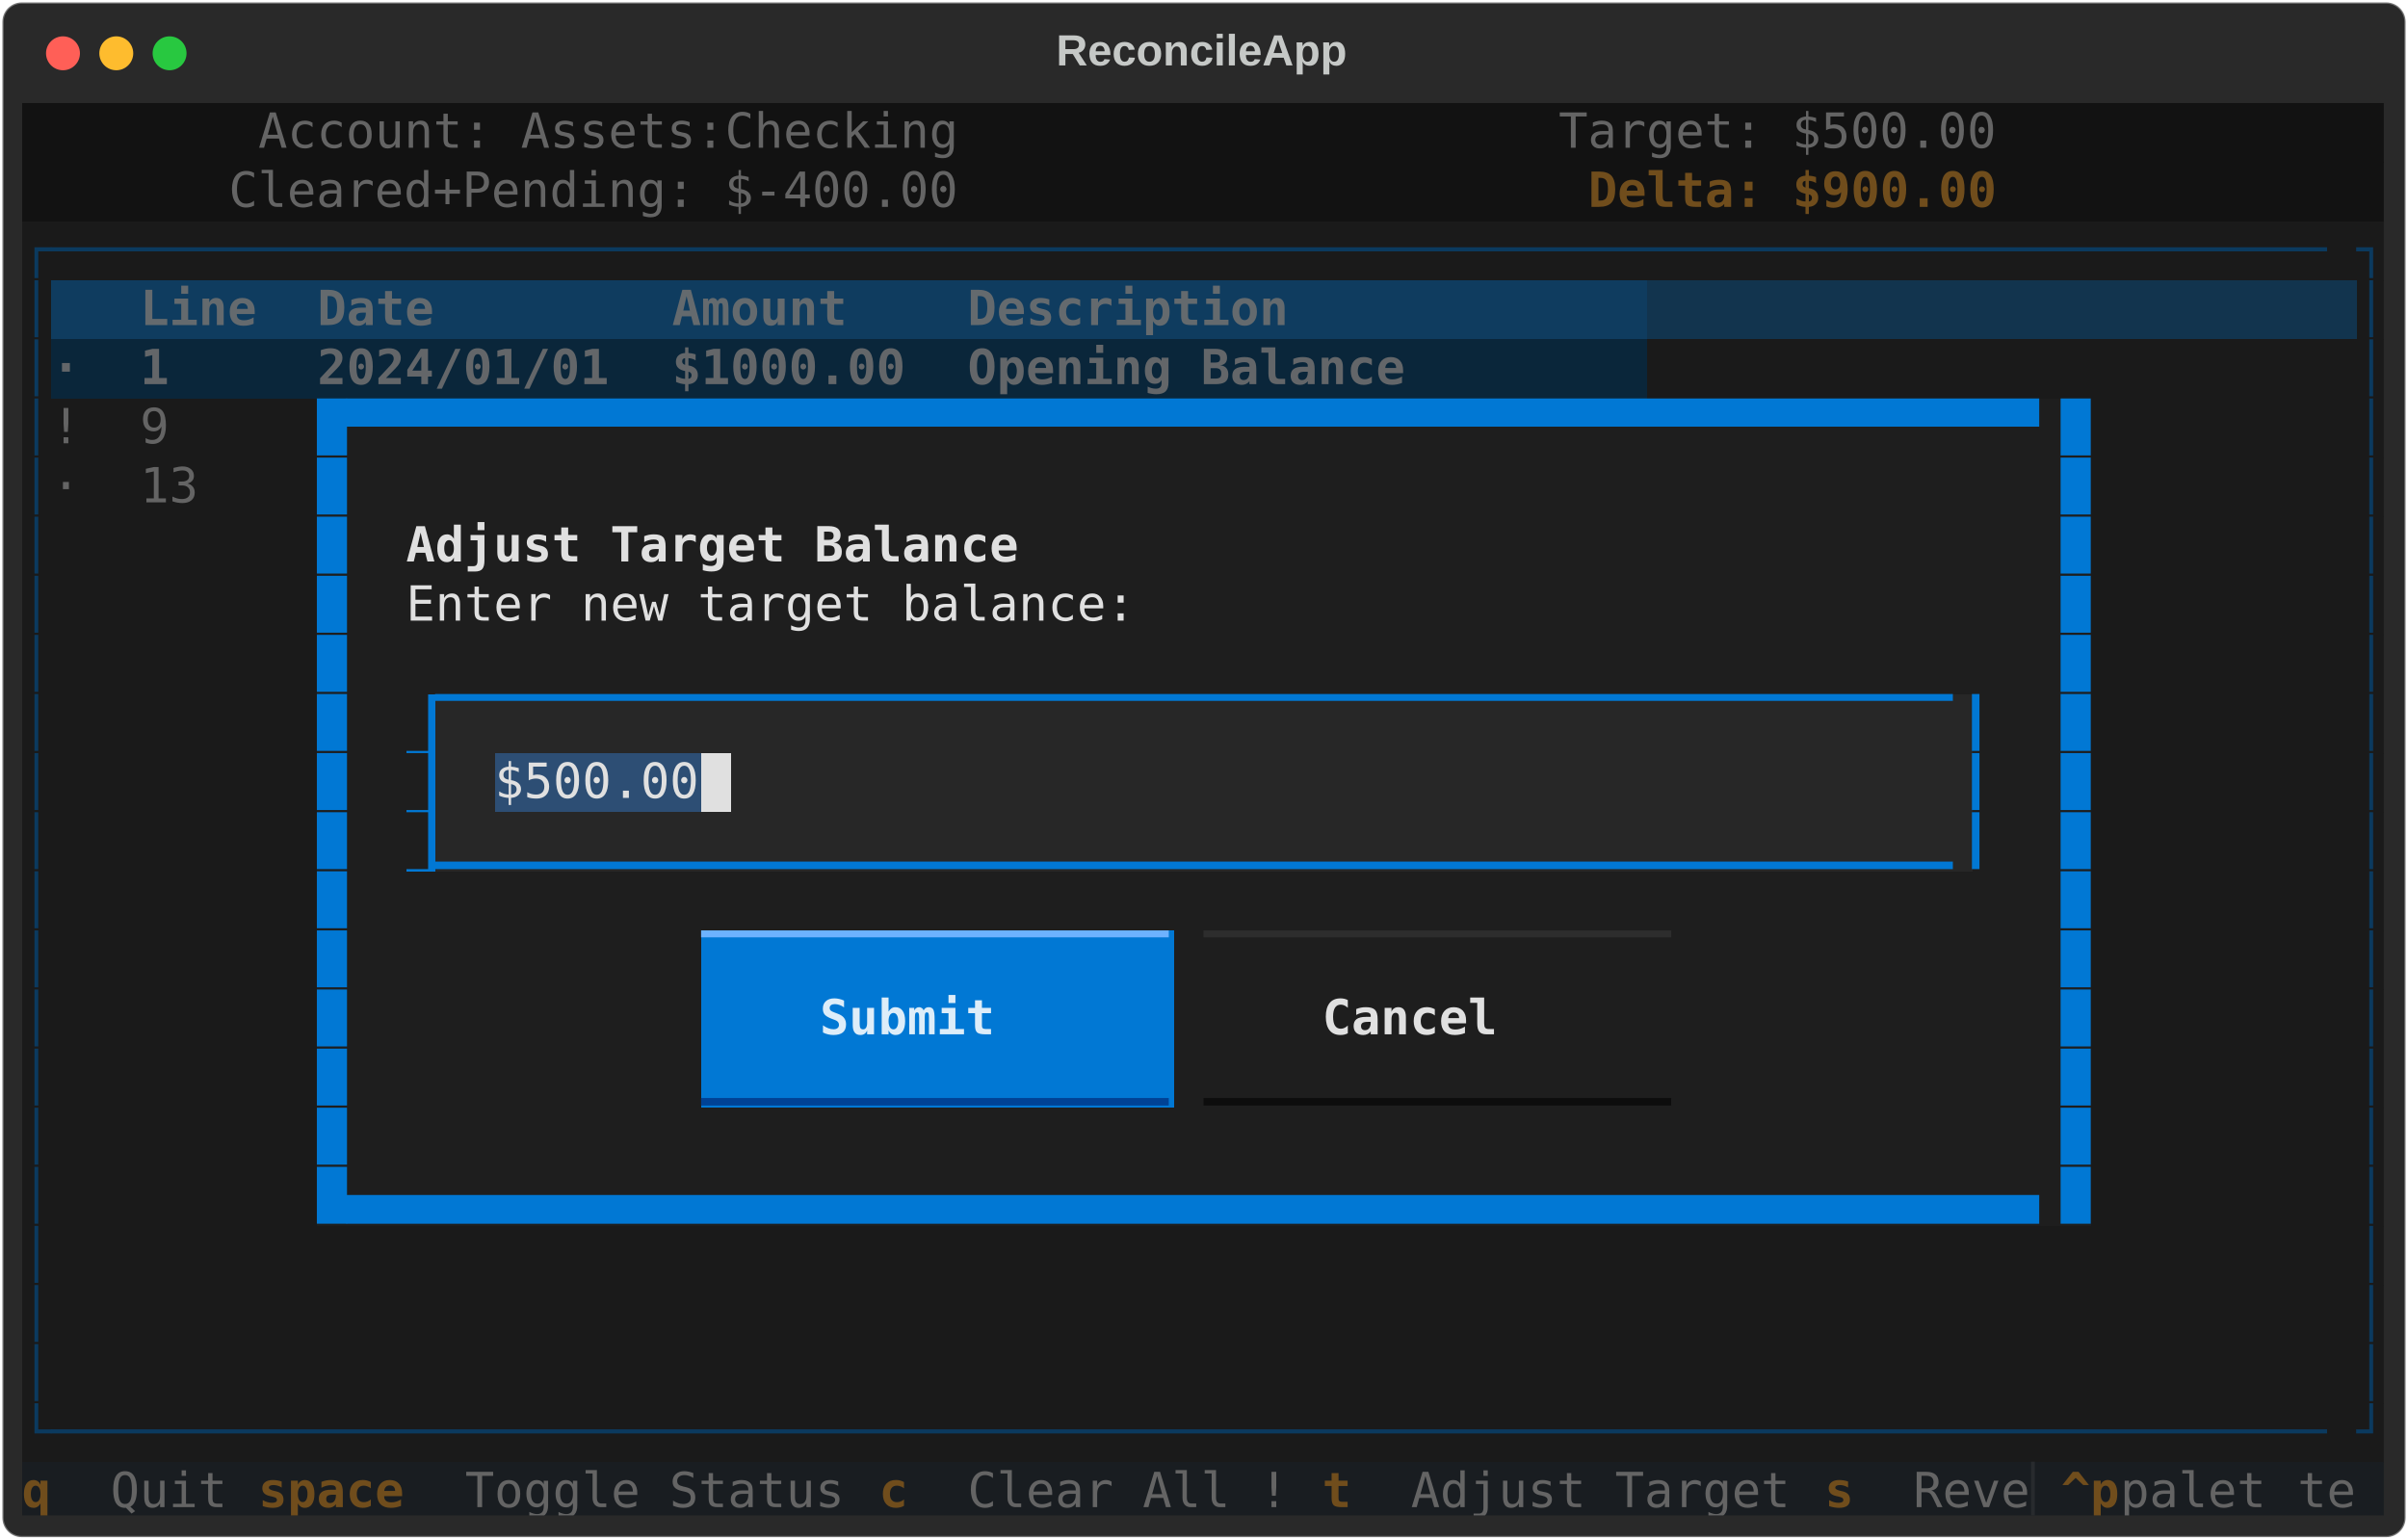
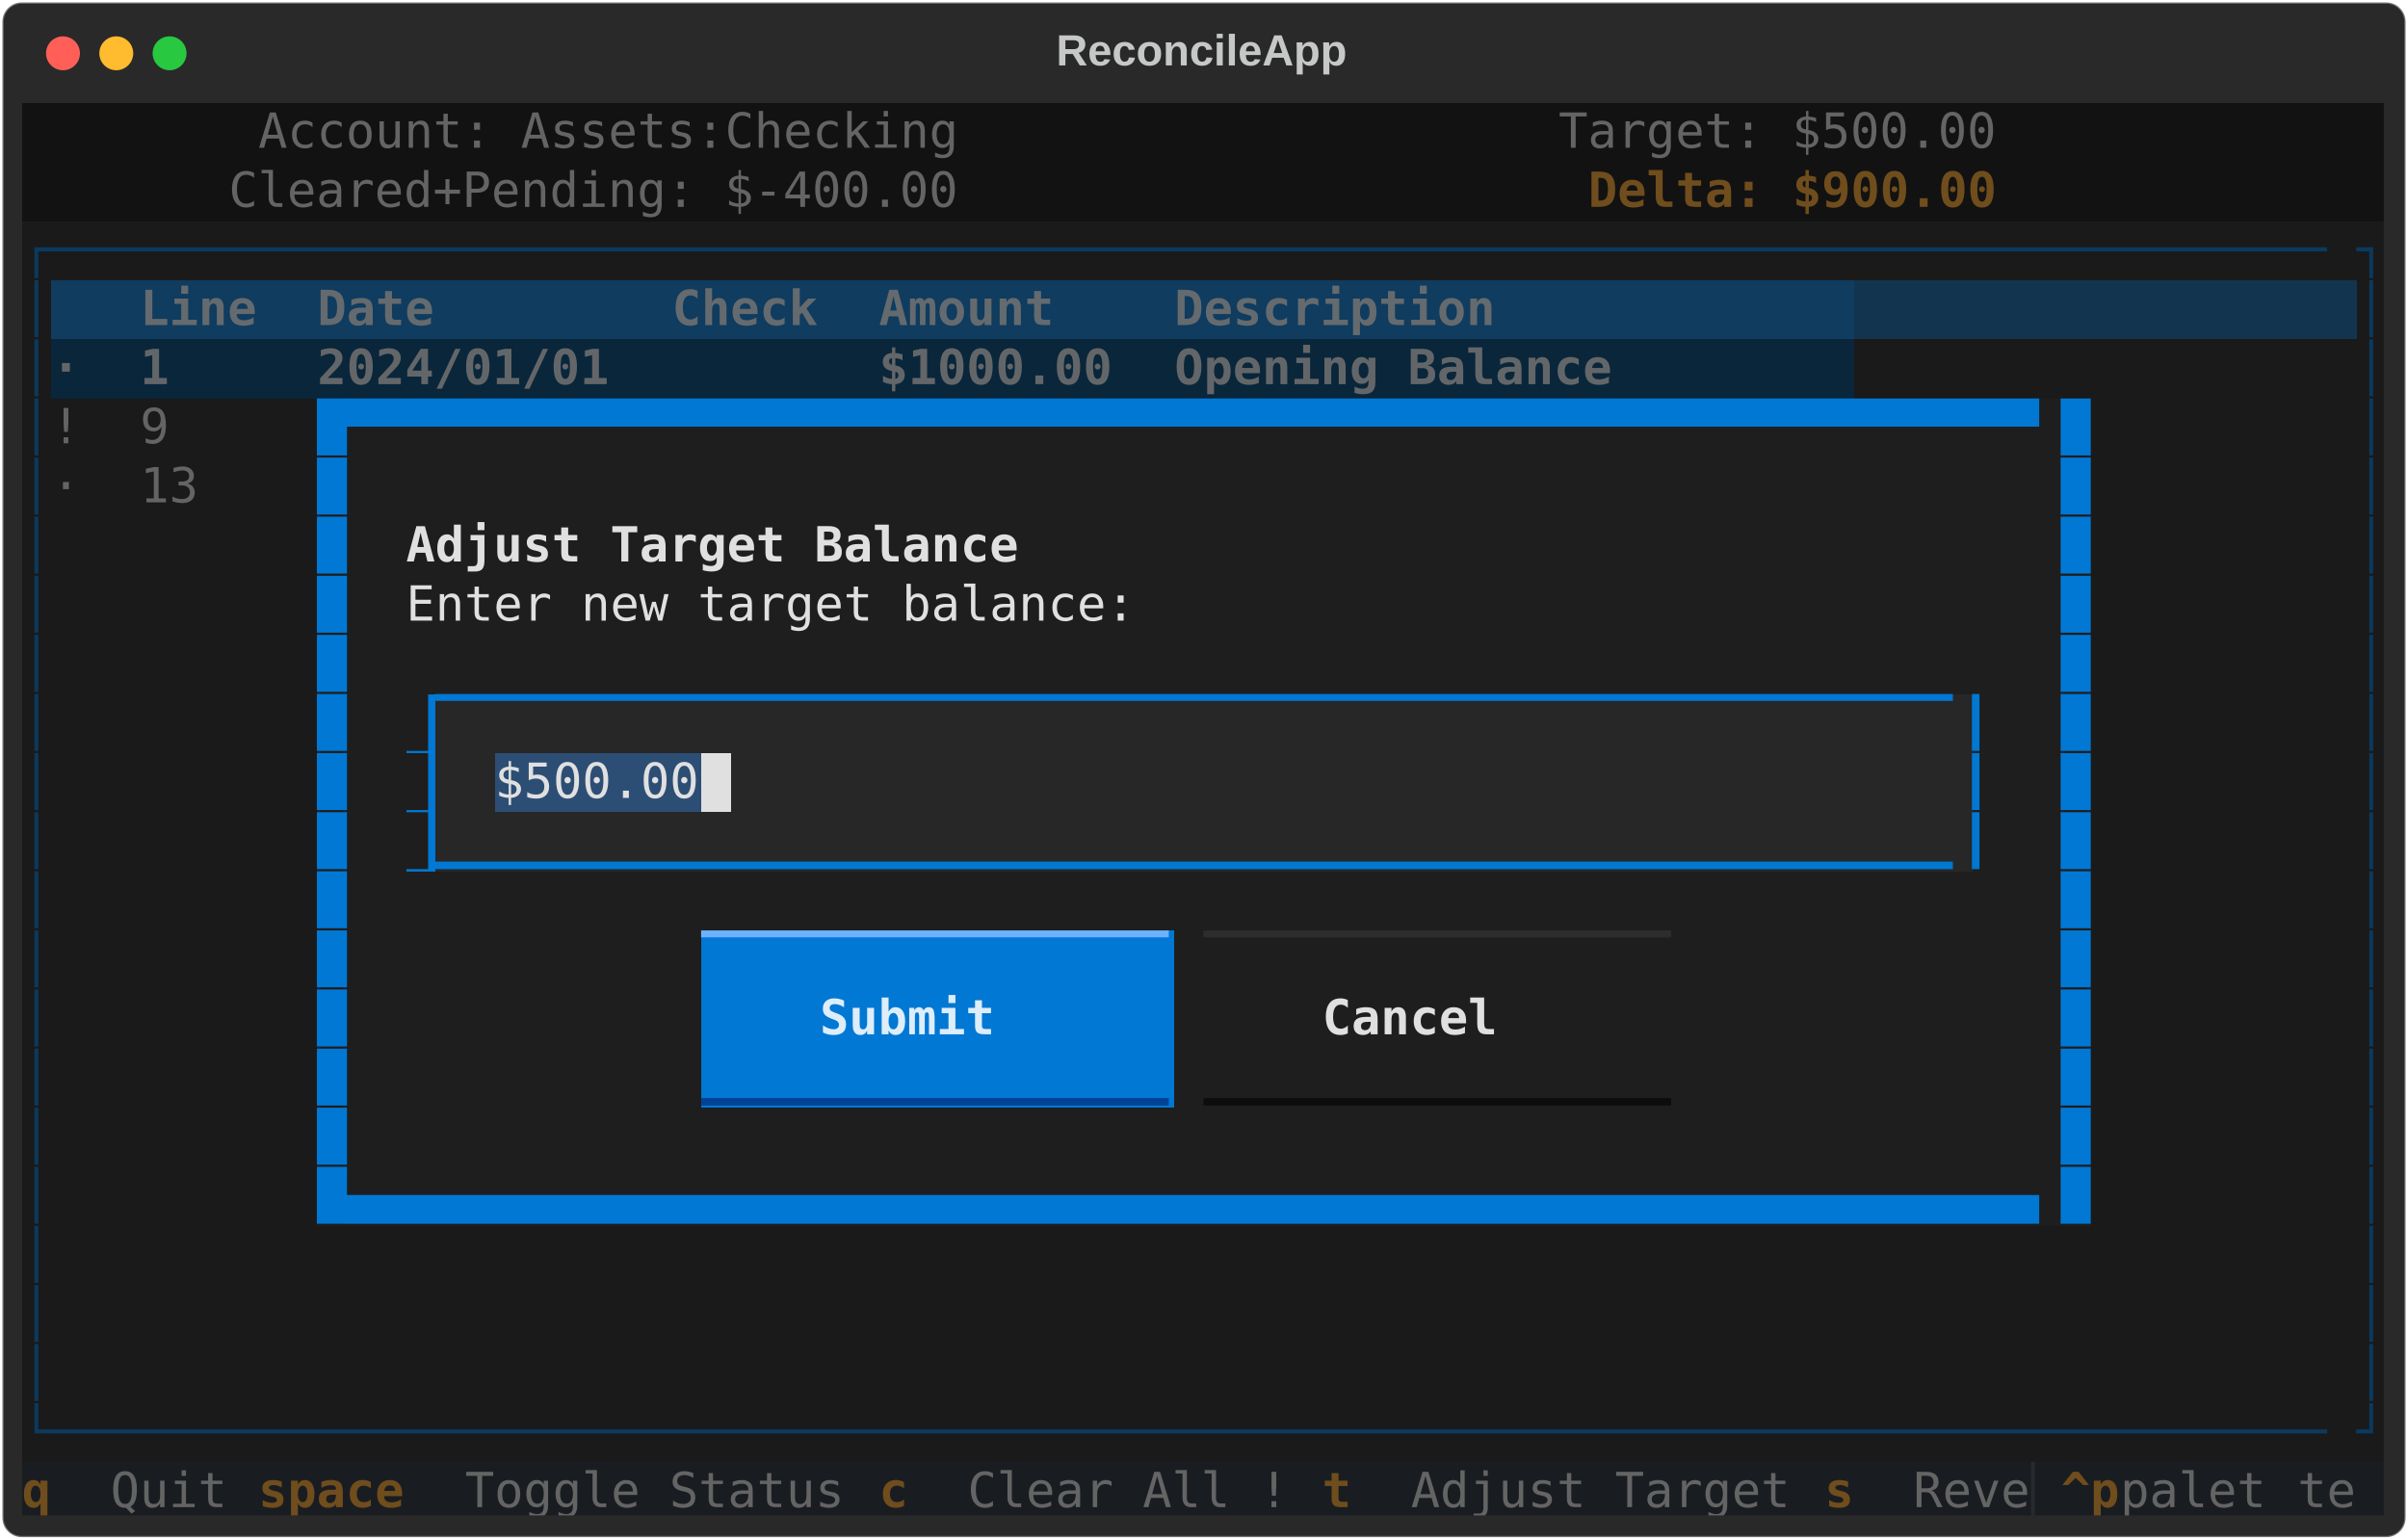
<svg xmlns="http://www.w3.org/2000/svg" class="rich-terminal" viewBox="0 0 994 635.6">
  <style>

    @font-face {
        font-family: "Fira Code";
        src: local("FiraCode-Regular"),
                url("https://cdnjs.cloudflare.com/ajax/libs/firacode/6.2.0/woff2/FiraCode-Regular.woff2") format("woff2"),
                url("https://cdnjs.cloudflare.com/ajax/libs/firacode/6.2.0/woff/FiraCode-Regular.woff") format("woff");
        font-style: normal;
        font-weight: 400;
    }
    @font-face {
        font-family: "Fira Code";
        src: local("FiraCode-Bold"),
                url("https://cdnjs.cloudflare.com/ajax/libs/firacode/6.2.0/woff2/FiraCode-Bold.woff2") format("woff2"),
                url("https://cdnjs.cloudflare.com/ajax/libs/firacode/6.2.0/woff/FiraCode-Bold.woff") format("woff");
        font-style: bold;
        font-weight: 700;
    }

    .terminal-matrix {
        font-family: Fira Code, monospace;
        font-size: 20px;
        line-height: 24.4px;
        font-variant-east-asian: full-width;
    }

    .terminal-title {
        font-size: 18px;
        font-weight: bold;
        font-family: arial;
    }

    .terminal-r1 { fill: #e0e0e0 }
.terminal-r2 { fill: #646464 }
.terminal-r3 { fill: #c5c8c6 }
.terminal-r4 { fill: #704d1c;font-weight: bold }
.terminal-r5 { fill: #0b3a5f }
.terminal-r6 { fill: #646a6e;font-weight: bold }
.terminal-r7 { fill: #646a6e }
.terminal-r8 { fill: #636669;font-weight: bold }
.terminal-r9 { fill: #0178d4 }
.terminal-r10 { fill: #e0e0e0;font-weight: bold }
.terminal-r11 { fill: #1e1e1e }
.terminal-r12 { fill: #121212 }
.terminal-r13 { fill: #6db2ff }
.terminal-r14 { fill: #2d2d2d }
.terminal-r15 { fill: #ddedf9;font-weight: bold }
.terminal-r16 { fill: #004295 }
.terminal-r17 { fill: #0d0d0d }
.terminal-r18 { fill: #282b2e }
    </style>
  <defs>
    <clipPath id="terminal-clip-terminal">
      <rect x="0" y="0" width="975.0" height="584.6" />
    </clipPath>
    <clipPath id="terminal-line-0">
      <rect x="0" y="1.5" width="976" height="24.65" />
    </clipPath>
    <clipPath id="terminal-line-1">
      <rect x="0" y="25.9" width="976" height="24.65" />
    </clipPath>
    <clipPath id="terminal-line-2">
      <rect x="0" y="50.3" width="976" height="24.65" />
    </clipPath>
    <clipPath id="terminal-line-3">
      <rect x="0" y="74.7" width="976" height="24.65" />
    </clipPath>
    <clipPath id="terminal-line-4">
      <rect x="0" y="99.1" width="976" height="24.65" />
    </clipPath>
    <clipPath id="terminal-line-5">
      <rect x="0" y="123.5" width="976" height="24.65" />
    </clipPath>
    <clipPath id="terminal-line-6">
      <rect x="0" y="147.9" width="976" height="24.65" />
    </clipPath>
    <clipPath id="terminal-line-7">
      <rect x="0" y="172.3" width="976" height="24.65" />
    </clipPath>
    <clipPath id="terminal-line-8">
      <rect x="0" y="196.7" width="976" height="24.65" />
    </clipPath>
    <clipPath id="terminal-line-9">
      <rect x="0" y="221.1" width="976" height="24.65" />
    </clipPath>
    <clipPath id="terminal-line-10">
      <rect x="0" y="245.5" width="976" height="24.65" />
    </clipPath>
    <clipPath id="terminal-line-11">
      <rect x="0" y="269.9" width="976" height="24.65" />
    </clipPath>
    <clipPath id="terminal-line-12">
      <rect x="0" y="294.3" width="976" height="24.65" />
    </clipPath>
    <clipPath id="terminal-line-13">
      <rect x="0" y="318.7" width="976" height="24.65" />
    </clipPath>
    <clipPath id="terminal-line-14">
      <rect x="0" y="343.1" width="976" height="24.65" />
    </clipPath>
    <clipPath id="terminal-line-15">
      <rect x="0" y="367.5" width="976" height="24.65" />
    </clipPath>
    <clipPath id="terminal-line-16">
      <rect x="0" y="391.9" width="976" height="24.65" />
    </clipPath>
    <clipPath id="terminal-line-17">
      <rect x="0" y="416.3" width="976" height="24.65" />
    </clipPath>
    <clipPath id="terminal-line-18">
      <rect x="0" y="440.7" width="976" height="24.65" />
    </clipPath>
    <clipPath id="terminal-line-19">
      <rect x="0" y="465.1" width="976" height="24.65" />
    </clipPath>
    <clipPath id="terminal-line-20">
      <rect x="0" y="489.5" width="976" height="24.65" />
    </clipPath>
    <clipPath id="terminal-line-21">
      <rect x="0" y="513.9" width="976" height="24.65" />
    </clipPath>
    <clipPath id="terminal-line-22">
      <rect x="0" y="538.3" width="976" height="24.65" />
    </clipPath>
  </defs>
  <rect fill="#292929" stroke="rgba(255,255,255,0.35)" stroke-width="1" x="1" y="1" width="992" height="633.6" rx="8" />
  <text class="terminal-title" fill="#c5c8c6" text-anchor="middle" x="496" y="27">ReconcileApp</text>
  <g transform="translate(26,22)">
    <circle cx="0" cy="0" r="7" fill="#ff5f57" />
    <circle cx="22" cy="0" r="7" fill="#febc2e" />
    <circle cx="44" cy="0" r="7" fill="#28c840" />
  </g>
  <g transform="translate(9, 41)" clip-path="url(#terminal-clip-terminal)">
    <rect fill="#121212" x="0" y="1.5" width="97.6" height="24.65" shape-rendering="crispEdges" />
    <rect fill="#121212" x="97.6" y="1.5" width="292.8" height="24.65" shape-rendering="crispEdges" />
    <rect fill="#121212" x="390.4" y="1.5" width="97.6" height="24.65" shape-rendering="crispEdges" />
    <rect fill="#121212" x="488" y="1.5" width="146.4" height="24.65" shape-rendering="crispEdges" />
    <rect fill="#121212" x="634.4" y="1.5" width="183" height="24.65" shape-rendering="crispEdges" />
    <rect fill="#121212" x="817.4" y="1.5" width="158.6" height="24.65" shape-rendering="crispEdges" />
    <rect fill="#121212" x="0" y="25.9" width="85.4" height="24.65" shape-rendering="crispEdges" />
    <rect fill="#121212" x="85.4" y="25.9" width="305" height="24.65" shape-rendering="crispEdges" />
    <rect fill="#121212" x="390.4" y="25.9" width="97.6" height="24.65" shape-rendering="crispEdges" />
    <rect fill="#121212" x="488" y="25.9" width="158.6" height="24.65" shape-rendering="crispEdges" />
    <rect fill="#121212" x="646.6" y="25.9" width="170.8" height="24.65" shape-rendering="crispEdges" />
    <rect fill="#121212" x="817.4" y="25.9" width="158.6" height="24.65" shape-rendering="crispEdges" />
    <rect fill="#1a1a1a" x="0" y="50.3" width="12.2" height="24.65" shape-rendering="crispEdges" />
    <rect fill="#1a1a1a" x="12.2" y="50.3" width="951.6" height="24.65" shape-rendering="crispEdges" />
    <rect fill="#1a1a1a" x="963.8" y="50.3" width="12.2" height="24.65" shape-rendering="crispEdges" />
    <rect fill="#1a1a1a" x="0" y="74.7" width="12.2" height="24.65" shape-rendering="crispEdges" />
    <rect fill="#0f3c5f" x="12.2" y="74.7" width="36.6" height="24.65" shape-rendering="crispEdges" />
    <rect fill="#0f3c5f" x="48.8" y="74.7" width="73.2" height="24.65" shape-rendering="crispEdges" />
    <rect fill="#0f3c5f" x="122" y="74.7" width="146.4" height="24.65" shape-rendering="crispEdges" />
-     <rect fill="#0f3c5f" x="268.4" y="74.7" width="122" height="24.65" shape-rendering="crispEdges" />
-     <rect fill="#0f3c5f" x="390.4" y="74.7" width="280.6" height="24.65" shape-rendering="crispEdges" />
-     <rect fill="#12344e" x="671" y="74.7" width="292.8" height="24.65" shape-rendering="crispEdges" />
+     <rect fill="#0f3c5f" x="268.4" y="74.7" width="85.4" height="24.65" shape-rendering="crispEdges" />
+     <rect fill="#0f3c5f" x="353.8" y="74.7" width="122" height="24.65" shape-rendering="crispEdges" />
+     <rect fill="#0f3c5f" x="475.8" y="74.7" width="280.6" height="24.65" shape-rendering="crispEdges" />
+     <rect fill="#12344e" x="756.4" y="74.7" width="207.4" height="24.65" shape-rendering="crispEdges" />
    <rect fill="#1a1a1a" x="963.8" y="74.7" width="12.2" height="24.65" shape-rendering="crispEdges" />
    <rect fill="#1a1a1a" x="0" y="99.1" width="12.2" height="24.65" shape-rendering="crispEdges" />
    <rect fill="#0a263a" x="12.2" y="99.1" width="36.6" height="24.65" shape-rendering="crispEdges" />
    <rect fill="#0a263a" x="48.8" y="99.1" width="73.2" height="24.65" shape-rendering="crispEdges" />
    <rect fill="#0a263a" x="122" y="99.1" width="146.4" height="24.65" shape-rendering="crispEdges" />
-     <rect fill="#0a263a" x="268.4" y="99.1" width="122" height="24.65" shape-rendering="crispEdges" />
-     <rect fill="#0a263a" x="390.4" y="99.1" width="280.6" height="24.65" shape-rendering="crispEdges" />
-     <rect fill="#1a1a1a" x="671" y="99.1" width="292.8" height="24.65" shape-rendering="crispEdges" />
+     <rect fill="#0a263a" x="268.4" y="99.1" width="85.4" height="24.65" shape-rendering="crispEdges" />
+     <rect fill="#0a263a" x="353.8" y="99.1" width="122" height="24.65" shape-rendering="crispEdges" />
+     <rect fill="#0a263a" x="475.8" y="99.1" width="280.6" height="24.65" shape-rendering="crispEdges" />
+     <rect fill="#1a1a1a" x="756.4" y="99.1" width="207.4" height="24.65" shape-rendering="crispEdges" />
    <rect fill="#1a1a1a" x="963.8" y="99.1" width="12.2" height="24.65" shape-rendering="crispEdges" />
    <rect fill="#1a1a1a" x="0" y="123.5" width="12.2" height="24.65" shape-rendering="crispEdges" />
    <rect fill="#1a1a1a" x="12.2" y="123.5" width="36.6" height="24.65" shape-rendering="crispEdges" />
    <rect fill="#1a1a1a" x="48.8" y="123.5" width="73.2" height="24.65" shape-rendering="crispEdges" />
    <rect fill="#1e1e1e" x="122" y="123.5" width="12.2" height="24.65" shape-rendering="crispEdges" />
    <rect fill="#1e1e1e" x="134.2" y="123.5" width="707.6" height="24.65" shape-rendering="crispEdges" />
    <rect fill="#1e1e1e" x="841.8" y="123.5" width="12.2" height="24.65" shape-rendering="crispEdges" />
    <rect fill="#1a1a1a" x="854" y="123.5" width="109.8" height="24.65" shape-rendering="crispEdges" />
    <rect fill="#1a1a1a" x="963.8" y="123.5" width="12.2" height="24.65" shape-rendering="crispEdges" />
    <rect fill="#1a1a1a" x="0" y="147.9" width="12.2" height="24.65" shape-rendering="crispEdges" />
    <rect fill="#1a1a1a" x="12.2" y="147.9" width="36.6" height="24.65" shape-rendering="crispEdges" />
    <rect fill="#1a1a1a" x="48.8" y="147.9" width="73.2" height="24.65" shape-rendering="crispEdges" />
    <rect fill="#1e1e1e" x="122" y="147.9" width="12.2" height="24.65" shape-rendering="crispEdges" />
    <rect fill="#1e1e1e" x="134.2" y="147.9" width="707.6" height="24.65" shape-rendering="crispEdges" />
    <rect fill="#1e1e1e" x="841.8" y="147.9" width="12.2" height="24.65" shape-rendering="crispEdges" />
    <rect fill="#1a1a1a" x="854" y="147.9" width="109.8" height="24.65" shape-rendering="crispEdges" />
    <rect fill="#1a1a1a" x="963.8" y="147.9" width="12.2" height="24.65" shape-rendering="crispEdges" />
    <rect fill="#1a1a1a" x="0" y="172.3" width="12.2" height="24.65" shape-rendering="crispEdges" />
    <rect fill="#1a1a1a" x="12.2" y="172.3" width="109.8" height="24.65" shape-rendering="crispEdges" />
    <rect fill="#1e1e1e" x="122" y="172.3" width="12.2" height="24.65" shape-rendering="crispEdges" />
    <rect fill="#1e1e1e" x="134.2" y="172.3" width="24.4" height="24.65" shape-rendering="crispEdges" />
    <rect fill="#1e1e1e" x="158.6" y="172.3" width="256.2" height="24.65" shape-rendering="crispEdges" />
    <rect fill="#1e1e1e" x="414.8" y="172.3" width="402.6" height="24.65" shape-rendering="crispEdges" />
    <rect fill="#1e1e1e" x="817.4" y="172.3" width="24.4" height="24.65" shape-rendering="crispEdges" />
    <rect fill="#1e1e1e" x="841.8" y="172.3" width="12.2" height="24.65" shape-rendering="crispEdges" />
    <rect fill="#1a1a1a" x="854" y="172.3" width="109.8" height="24.65" shape-rendering="crispEdges" />
    <rect fill="#1a1a1a" x="963.8" y="172.3" width="12.2" height="24.65" shape-rendering="crispEdges" />
    <rect fill="#1a1a1a" x="0" y="196.7" width="12.2" height="24.65" shape-rendering="crispEdges" />
    <rect fill="#1a1a1a" x="12.2" y="196.7" width="109.8" height="24.65" shape-rendering="crispEdges" />
    <rect fill="#1e1e1e" x="122" y="196.7" width="12.2" height="24.65" shape-rendering="crispEdges" />
    <rect fill="#1e1e1e" x="134.2" y="196.7" width="24.4" height="24.65" shape-rendering="crispEdges" />
    <rect fill="#1e1e1e" x="158.6" y="196.7" width="305" height="24.65" shape-rendering="crispEdges" />
    <rect fill="#1e1e1e" x="463.6" y="196.7" width="353.8" height="24.65" shape-rendering="crispEdges" />
    <rect fill="#1e1e1e" x="817.4" y="196.7" width="24.4" height="24.65" shape-rendering="crispEdges" />
    <rect fill="#1e1e1e" x="841.8" y="196.7" width="12.2" height="24.65" shape-rendering="crispEdges" />
    <rect fill="#1a1a1a" x="854" y="196.7" width="109.8" height="24.65" shape-rendering="crispEdges" />
    <rect fill="#1a1a1a" x="963.8" y="196.7" width="12.2" height="24.65" shape-rendering="crispEdges" />
    <rect fill="#1a1a1a" x="0" y="221.1" width="12.2" height="24.65" shape-rendering="crispEdges" />
    <rect fill="#1a1a1a" x="12.2" y="221.1" width="109.8" height="24.65" shape-rendering="crispEdges" />
    <rect fill="#1e1e1e" x="122" y="221.1" width="12.2" height="24.65" shape-rendering="crispEdges" />
    <rect fill="#1e1e1e" x="134.2" y="221.1" width="24.4" height="24.65" shape-rendering="crispEdges" />
    <rect fill="#1e1e1e" x="158.6" y="221.1" width="658.8" height="24.65" shape-rendering="crispEdges" />
    <rect fill="#1e1e1e" x="817.4" y="221.1" width="24.4" height="24.65" shape-rendering="crispEdges" />
    <rect fill="#1e1e1e" x="841.8" y="221.1" width="12.2" height="24.65" shape-rendering="crispEdges" />
    <rect fill="#1a1a1a" x="854" y="221.1" width="109.8" height="24.65" shape-rendering="crispEdges" />
    <rect fill="#1a1a1a" x="963.8" y="221.1" width="12.2" height="24.65" shape-rendering="crispEdges" />
    <rect fill="#1a1a1a" x="0" y="245.5" width="12.2" height="24.65" shape-rendering="crispEdges" />
    <rect fill="#1a1a1a" x="12.2" y="245.5" width="109.8" height="24.65" shape-rendering="crispEdges" />
    <rect fill="#1e1e1e" x="122" y="245.5" width="12.2" height="24.65" shape-rendering="crispEdges" />
    <rect fill="#1e1e1e" x="134.2" y="245.5" width="24.4" height="24.65" shape-rendering="crispEdges" />
    <rect fill="#0178d4" x="158.6" y="245.5" width="12.2" height="24.65" shape-rendering="crispEdges" />
    <rect fill="#272727" x="170.8" y="245.5" width="634.4" height="24.65" shape-rendering="crispEdges" />
    <rect fill="#1e1e1e" x="805.2" y="245.5" width="12.2" height="24.65" shape-rendering="crispEdges" />
    <rect fill="#1e1e1e" x="817.4" y="245.5" width="24.4" height="24.65" shape-rendering="crispEdges" />
    <rect fill="#1e1e1e" x="841.8" y="245.5" width="12.2" height="24.65" shape-rendering="crispEdges" />
    <rect fill="#1a1a1a" x="854" y="245.5" width="109.8" height="24.65" shape-rendering="crispEdges" />
    <rect fill="#1a1a1a" x="963.8" y="245.5" width="12.2" height="24.65" shape-rendering="crispEdges" />
    <rect fill="#1a1a1a" x="0" y="269.9" width="12.2" height="24.65" shape-rendering="crispEdges" />
    <rect fill="#1a1a1a" x="12.2" y="269.9" width="109.8" height="24.65" shape-rendering="crispEdges" />
    <rect fill="#1e1e1e" x="122" y="269.9" width="12.2" height="24.65" shape-rendering="crispEdges" />
    <rect fill="#1e1e1e" x="134.2" y="269.9" width="24.4" height="24.65" shape-rendering="crispEdges" />
    <rect fill="#0178d4" x="158.6" y="269.9" width="12.2" height="24.65" shape-rendering="crispEdges" />
    <rect fill="#272727" x="170.8" y="269.9" width="24.4" height="24.65" shape-rendering="crispEdges" />
    <rect fill="#2d4e74" x="195.2" y="269.9" width="85.4" height="24.65" shape-rendering="crispEdges" />
    <rect fill="#e0e0e0" x="280.6" y="269.9" width="12.2" height="24.65" shape-rendering="crispEdges" />
    <rect fill="#272727" x="292.8" y="269.9" width="488" height="24.65" shape-rendering="crispEdges" />
    <rect fill="#272727" x="780.8" y="269.9" width="24.4" height="24.65" shape-rendering="crispEdges" />
    <rect fill="#1e1e1e" x="805.2" y="269.9" width="12.2" height="24.65" shape-rendering="crispEdges" />
    <rect fill="#1e1e1e" x="817.4" y="269.9" width="24.4" height="24.65" shape-rendering="crispEdges" />
    <rect fill="#1e1e1e" x="841.8" y="269.9" width="12.2" height="24.65" shape-rendering="crispEdges" />
    <rect fill="#1a1a1a" x="854" y="269.9" width="109.8" height="24.65" shape-rendering="crispEdges" />
    <rect fill="#1a1a1a" x="963.8" y="269.9" width="12.2" height="24.65" shape-rendering="crispEdges" />
    <rect fill="#1a1a1a" x="0" y="294.3" width="12.2" height="24.65" shape-rendering="crispEdges" />
    <rect fill="#1a1a1a" x="12.2" y="294.3" width="109.8" height="24.65" shape-rendering="crispEdges" />
    <rect fill="#1e1e1e" x="122" y="294.3" width="12.2" height="24.65" shape-rendering="crispEdges" />
    <rect fill="#1e1e1e" x="134.2" y="294.3" width="24.4" height="24.65" shape-rendering="crispEdges" />
    <rect fill="#0178d4" x="158.6" y="294.3" width="12.2" height="24.65" shape-rendering="crispEdges" />
    <rect fill="#272727" x="170.8" y="294.3" width="634.4" height="24.65" shape-rendering="crispEdges" />
    <rect fill="#1e1e1e" x="805.2" y="294.3" width="12.2" height="24.65" shape-rendering="crispEdges" />
    <rect fill="#1e1e1e" x="817.4" y="294.3" width="24.4" height="24.65" shape-rendering="crispEdges" />
    <rect fill="#1e1e1e" x="841.8" y="294.3" width="12.2" height="24.65" shape-rendering="crispEdges" />
    <rect fill="#1a1a1a" x="854" y="294.3" width="109.8" height="24.65" shape-rendering="crispEdges" />
    <rect fill="#1a1a1a" x="963.8" y="294.3" width="12.2" height="24.65" shape-rendering="crispEdges" />
    <rect fill="#1a1a1a" x="0" y="318.7" width="12.2" height="24.65" shape-rendering="crispEdges" />
    <rect fill="#1a1a1a" x="12.2" y="318.7" width="109.8" height="24.65" shape-rendering="crispEdges" />
    <rect fill="#1e1e1e" x="122" y="318.7" width="12.2" height="24.65" shape-rendering="crispEdges" />
    <rect fill="#1e1e1e" x="134.2" y="318.7" width="24.4" height="24.65" shape-rendering="crispEdges" />
    <rect fill="#1e1e1e" x="158.6" y="318.7" width="658.8" height="24.65" shape-rendering="crispEdges" />
    <rect fill="#1e1e1e" x="817.4" y="318.7" width="24.4" height="24.65" shape-rendering="crispEdges" />
    <rect fill="#1e1e1e" x="841.8" y="318.7" width="12.2" height="24.65" shape-rendering="crispEdges" />
    <rect fill="#1a1a1a" x="854" y="318.7" width="109.8" height="24.65" shape-rendering="crispEdges" />
    <rect fill="#1a1a1a" x="963.8" y="318.7" width="12.2" height="24.65" shape-rendering="crispEdges" />
    <rect fill="#1a1a1a" x="0" y="343.1" width="12.2" height="24.65" shape-rendering="crispEdges" />
    <rect fill="#1a1a1a" x="12.2" y="343.1" width="109.8" height="24.65" shape-rendering="crispEdges" />
    <rect fill="#1e1e1e" x="122" y="343.1" width="12.2" height="24.65" shape-rendering="crispEdges" />
    <rect fill="#1e1e1e" x="134.2" y="343.1" width="24.4" height="24.65" shape-rendering="crispEdges" />
    <rect fill="#1e1e1e" x="158.6" y="343.1" width="122" height="24.65" shape-rendering="crispEdges" />
    <rect fill="#0178d4" x="280.6" y="343.1" width="195.2" height="24.65" shape-rendering="crispEdges" />
    <rect fill="#1e1e1e" x="475.8" y="343.1" width="12.2" height="24.65" shape-rendering="crispEdges" />
    <rect fill="#1e1e1e" x="488" y="343.1" width="195.2" height="24.65" shape-rendering="crispEdges" />
    <rect fill="#1e1e1e" x="683.2" y="343.1" width="134.2" height="24.65" shape-rendering="crispEdges" />
    <rect fill="#1e1e1e" x="817.4" y="343.1" width="24.4" height="24.65" shape-rendering="crispEdges" />
    <rect fill="#1e1e1e" x="841.8" y="343.1" width="12.2" height="24.65" shape-rendering="crispEdges" />
    <rect fill="#1a1a1a" x="854" y="343.1" width="109.8" height="24.65" shape-rendering="crispEdges" />
    <rect fill="#1a1a1a" x="963.8" y="343.1" width="12.2" height="24.65" shape-rendering="crispEdges" />
    <rect fill="#1a1a1a" x="0" y="367.5" width="12.2" height="24.65" shape-rendering="crispEdges" />
    <rect fill="#1a1a1a" x="12.2" y="367.5" width="109.8" height="24.65" shape-rendering="crispEdges" />
    <rect fill="#1e1e1e" x="122" y="367.5" width="12.2" height="24.65" shape-rendering="crispEdges" />
    <rect fill="#1e1e1e" x="134.2" y="367.5" width="24.4" height="24.65" shape-rendering="crispEdges" />
    <rect fill="#1e1e1e" x="158.6" y="367.5" width="122" height="24.65" shape-rendering="crispEdges" />
    <rect fill="#0178d4" x="280.6" y="367.5" width="48.8" height="24.65" shape-rendering="crispEdges" />
    <rect fill="#0178d4" x="329.4" y="367.5" width="97.6" height="24.65" shape-rendering="crispEdges" />
    <rect fill="#0178d4" x="427" y="367.5" width="48.8" height="24.65" shape-rendering="crispEdges" />
    <rect fill="#1e1e1e" x="475.8" y="367.5" width="12.2" height="24.65" shape-rendering="crispEdges" />
    <rect fill="#1e1e1e" x="488" y="367.5" width="48.8" height="24.65" shape-rendering="crispEdges" />
    <rect fill="#1e1e1e" x="536.8" y="367.5" width="97.6" height="24.65" shape-rendering="crispEdges" />
    <rect fill="#1e1e1e" x="634.4" y="367.5" width="48.8" height="24.65" shape-rendering="crispEdges" />
    <rect fill="#1e1e1e" x="683.2" y="367.5" width="134.2" height="24.65" shape-rendering="crispEdges" />
    <rect fill="#1e1e1e" x="817.4" y="367.5" width="24.4" height="24.65" shape-rendering="crispEdges" />
    <rect fill="#1e1e1e" x="841.8" y="367.5" width="12.2" height="24.65" shape-rendering="crispEdges" />
    <rect fill="#1a1a1a" x="854" y="367.5" width="109.8" height="24.65" shape-rendering="crispEdges" />
    <rect fill="#1a1a1a" x="963.8" y="367.5" width="12.2" height="24.65" shape-rendering="crispEdges" />
    <rect fill="#1a1a1a" x="0" y="391.9" width="12.2" height="24.65" shape-rendering="crispEdges" />
    <rect fill="#1a1a1a" x="12.2" y="391.9" width="109.8" height="24.65" shape-rendering="crispEdges" />
    <rect fill="#1e1e1e" x="122" y="391.9" width="12.2" height="24.65" shape-rendering="crispEdges" />
    <rect fill="#1e1e1e" x="134.2" y="391.9" width="24.4" height="24.65" shape-rendering="crispEdges" />
    <rect fill="#1e1e1e" x="158.6" y="391.9" width="122" height="24.65" shape-rendering="crispEdges" />
    <rect fill="#0178d4" x="280.6" y="391.9" width="195.2" height="24.65" shape-rendering="crispEdges" />
    <rect fill="#1e1e1e" x="475.8" y="391.9" width="12.2" height="24.65" shape-rendering="crispEdges" />
    <rect fill="#1e1e1e" x="488" y="391.9" width="195.2" height="24.65" shape-rendering="crispEdges" />
    <rect fill="#1e1e1e" x="683.2" y="391.9" width="134.2" height="24.65" shape-rendering="crispEdges" />
    <rect fill="#1e1e1e" x="817.4" y="391.9" width="24.4" height="24.65" shape-rendering="crispEdges" />
    <rect fill="#1e1e1e" x="841.8" y="391.9" width="12.2" height="24.65" shape-rendering="crispEdges" />
    <rect fill="#1a1a1a" x="854" y="391.9" width="109.8" height="24.65" shape-rendering="crispEdges" />
    <rect fill="#1a1a1a" x="963.8" y="391.9" width="12.2" height="24.65" shape-rendering="crispEdges" />
    <rect fill="#1a1a1a" x="0" y="416.3" width="12.2" height="24.65" shape-rendering="crispEdges" />
    <rect fill="#1a1a1a" x="12.2" y="416.3" width="109.8" height="24.65" shape-rendering="crispEdges" />
    <rect fill="#1e1e1e" x="122" y="416.3" width="12.2" height="24.65" shape-rendering="crispEdges" />
    <rect fill="#1e1e1e" x="134.2" y="416.3" width="707.6" height="24.65" shape-rendering="crispEdges" />
    <rect fill="#1e1e1e" x="841.8" y="416.3" width="12.2" height="24.65" shape-rendering="crispEdges" />
    <rect fill="#1a1a1a" x="854" y="416.3" width="109.8" height="24.65" shape-rendering="crispEdges" />
    <rect fill="#1a1a1a" x="963.8" y="416.3" width="12.2" height="24.65" shape-rendering="crispEdges" />
    <rect fill="#1a1a1a" x="0" y="440.7" width="12.2" height="24.65" shape-rendering="crispEdges" />
    <rect fill="#1a1a1a" x="12.2" y="440.7" width="109.8" height="24.65" shape-rendering="crispEdges" />
    <rect fill="#1e1e1e" x="122" y="440.7" width="12.2" height="24.65" shape-rendering="crispEdges" />
    <rect fill="#1e1e1e" x="134.2" y="440.7" width="707.6" height="24.65" shape-rendering="crispEdges" />
    <rect fill="#1e1e1e" x="841.8" y="440.7" width="12.2" height="24.65" shape-rendering="crispEdges" />
    <rect fill="#1a1a1a" x="854" y="440.7" width="109.8" height="24.65" shape-rendering="crispEdges" />
    <rect fill="#1a1a1a" x="963.8" y="440.7" width="12.2" height="24.65" shape-rendering="crispEdges" />
    <rect fill="#1a1a1a" x="0" y="465.1" width="12.2" height="24.65" shape-rendering="crispEdges" />
    <rect fill="#1a1a1a" x="12.2" y="465.1" width="951.6" height="24.65" shape-rendering="crispEdges" />
    <rect fill="#1a1a1a" x="963.8" y="465.1" width="12.2" height="24.65" shape-rendering="crispEdges" />
    <rect fill="#1a1a1a" x="0" y="489.5" width="12.2" height="24.65" shape-rendering="crispEdges" />
    <rect fill="#1a1a1a" x="12.2" y="489.5" width="951.6" height="24.65" shape-rendering="crispEdges" />
    <rect fill="#1a1a1a" x="963.8" y="489.5" width="12.2" height="24.65" shape-rendering="crispEdges" />
    <rect fill="#1a1a1a" x="0" y="513.9" width="12.2" height="24.65" shape-rendering="crispEdges" />
    <rect fill="#1a1a1a" x="12.2" y="513.9" width="951.6" height="24.65" shape-rendering="crispEdges" />
    <rect fill="#1a1a1a" x="963.8" y="513.9" width="12.2" height="24.65" shape-rendering="crispEdges" />
    <rect fill="#1a1a1a" x="0" y="538.3" width="12.2" height="24.65" shape-rendering="crispEdges" />
    <rect fill="#1a1a1a" x="12.2" y="538.3" width="951.6" height="24.65" shape-rendering="crispEdges" />
    <rect fill="#1a1a1a" x="963.8" y="538.3" width="12.2" height="24.65" shape-rendering="crispEdges" />
    <rect fill="#191d21" x="0" y="562.7" width="36.6" height="24.65" shape-rendering="crispEdges" />
    <rect fill="#191d21" x="36.6" y="562.7" width="61" height="24.65" shape-rendering="crispEdges" />
    <rect fill="#191d21" x="97.6" y="562.7" width="85.4" height="24.65" shape-rendering="crispEdges" />
    <rect fill="#191d21" x="183" y="562.7" width="170.8" height="24.65" shape-rendering="crispEdges" />
    <rect fill="#191d21" x="353.8" y="562.7" width="36.6" height="24.65" shape-rendering="crispEdges" />
    <rect fill="#191d21" x="390.4" y="562.7" width="146.4" height="24.65" shape-rendering="crispEdges" />
    <rect fill="#191d21" x="536.8" y="562.7" width="36.6" height="24.65" shape-rendering="crispEdges" />
    <rect fill="#191d21" x="573.4" y="562.7" width="170.8" height="24.65" shape-rendering="crispEdges" />
    <rect fill="#191d21" x="744.2" y="562.7" width="36.6" height="24.65" shape-rendering="crispEdges" />
    <rect fill="#191d21" x="780.8" y="562.7" width="48.8" height="24.65" shape-rendering="crispEdges" />
    <rect fill="#191d21" x="829.6" y="562.7" width="12.2" height="24.65" shape-rendering="crispEdges" />
    <rect fill="#191d21" x="841.8" y="562.7" width="24.4" height="24.65" shape-rendering="crispEdges" />
    <rect fill="#191d21" x="866.2" y="562.7" width="73.2" height="24.65" shape-rendering="crispEdges" />
    <rect fill="#191d21" x="939.4" y="562.7" width="24.4" height="24.65" shape-rendering="crispEdges" />
    <rect fill="#191d21" x="963.8" y="562.7" width="12.2" height="24.65" shape-rendering="crispEdges" />
    <g class="terminal-matrix">
      <text class="terminal-r2" x="97.6" y="20" textLength="292.8" clip-path="url(#terminal-line-0)">Account: Assets:Checking</text>
      <text class="terminal-r2" x="634.4" y="20" textLength="183" clip-path="url(#terminal-line-0)">Target: $500.00</text>
      <text class="terminal-r3" x="976" y="20" textLength="12.2" clip-path="url(#terminal-line-0)">
</text>
      <text class="terminal-r2" x="85.4" y="44.4" textLength="305" clip-path="url(#terminal-line-1)">Cleared+Pending: $-400.00</text>
      <text class="terminal-r4" x="646.6" y="44.4" textLength="170.8" clip-path="url(#terminal-line-1)">Delta: $900.00</text>
      <text class="terminal-r3" x="976" y="44.4" textLength="12.2" clip-path="url(#terminal-line-1)">
</text>
      <text class="terminal-r5" x="0" y="68.8" textLength="12.2" clip-path="url(#terminal-line-2)">┌</text>
      <text class="terminal-r5" x="12.2" y="68.8" textLength="951.6" clip-path="url(#terminal-line-2)">──────────────────────────────────────────────────────────────────────────────</text>
      <text class="terminal-r5" x="963.8" y="68.8" textLength="12.2" clip-path="url(#terminal-line-2)">┐</text>
      <text class="terminal-r3" x="976" y="68.8" textLength="12.2" clip-path="url(#terminal-line-2)">
</text>
      <text class="terminal-r5" x="0" y="93.2" textLength="12.2" clip-path="url(#terminal-line-3)">│</text>
      <text class="terminal-r6" x="48.8" y="93.2" textLength="73.2" clip-path="url(#terminal-line-3)"> Line </text>
      <text class="terminal-r6" x="122" y="93.2" textLength="146.4" clip-path="url(#terminal-line-3)"> Date       </text>
-       <text class="terminal-r6" x="268.4" y="93.2" textLength="122" clip-path="url(#terminal-line-3)"> Amount   </text>
-       <text class="terminal-r6" x="390.4" y="93.2" textLength="280.6" clip-path="url(#terminal-line-3)"> Description           </text>
+       <text class="terminal-r6" x="268.4" y="93.2" textLength="85.4" clip-path="url(#terminal-line-3)"> Check </text>
+       <text class="terminal-r6" x="353.8" y="93.2" textLength="122" clip-path="url(#terminal-line-3)"> Amount   </text>
+       <text class="terminal-r6" x="475.8" y="93.2" textLength="280.6" clip-path="url(#terminal-line-3)"> Description           </text>
      <text class="terminal-r5" x="963.8" y="93.2" textLength="12.2" clip-path="url(#terminal-line-3)">│</text>
      <text class="terminal-r3" x="976" y="93.2" textLength="12.2" clip-path="url(#terminal-line-3)">
</text>
      <text class="terminal-r5" x="0" y="117.6" textLength="12.2" clip-path="url(#terminal-line-4)">│</text>
      <text class="terminal-r8" x="12.2" y="117.6" textLength="36.6" clip-path="url(#terminal-line-4)"> · </text>
      <text class="terminal-r8" x="48.8" y="117.6" textLength="73.2" clip-path="url(#terminal-line-4)"> 1    </text>
      <text class="terminal-r8" x="122" y="117.6" textLength="146.4" clip-path="url(#terminal-line-4)"> 2024/01/01 </text>
-       <text class="terminal-r8" x="268.4" y="117.6" textLength="122" clip-path="url(#terminal-line-4)"> $1000.00 </text>
-       <text class="terminal-r8" x="390.4" y="117.6" textLength="280.6" clip-path="url(#terminal-line-4)"> Opening Balance       </text>
+       <text class="terminal-r8" x="353.8" y="117.6" textLength="122" clip-path="url(#terminal-line-4)"> $1000.00 </text>
+       <text class="terminal-r8" x="475.8" y="117.6" textLength="280.6" clip-path="url(#terminal-line-4)"> Opening Balance       </text>
      <text class="terminal-r5" x="963.8" y="117.6" textLength="12.2" clip-path="url(#terminal-line-4)">│</text>
      <text class="terminal-r3" x="976" y="117.6" textLength="12.2" clip-path="url(#terminal-line-4)">
</text>
      <text class="terminal-r5" x="0" y="142" textLength="12.2" clip-path="url(#terminal-line-5)">│</text>
      <text class="terminal-r2" x="12.2" y="142" textLength="36.6" clip-path="url(#terminal-line-5)"> ! </text>
      <text class="terminal-r2" x="48.8" y="142" textLength="73.2" clip-path="url(#terminal-line-5)"> 9    </text>
      <text class="terminal-r9" x="122" y="142" textLength="12.2" clip-path="url(#terminal-line-5)">█</text>
      <text class="terminal-r9" x="134.2" y="142" textLength="707.6" clip-path="url(#terminal-line-5)">▀▀▀▀▀▀▀▀▀▀▀▀▀▀▀▀▀▀▀▀▀▀▀▀▀▀▀▀▀▀▀▀▀▀▀▀▀▀▀▀▀▀▀▀▀▀▀▀▀▀▀▀▀▀▀▀▀▀</text>
      <text class="terminal-r9" x="841.8" y="142" textLength="12.2" clip-path="url(#terminal-line-5)">█</text>
      <text class="terminal-r5" x="963.8" y="142" textLength="12.2" clip-path="url(#terminal-line-5)">│</text>
      <text class="terminal-r3" x="976" y="142" textLength="12.2" clip-path="url(#terminal-line-5)">
</text>
      <text class="terminal-r5" x="0" y="166.4" textLength="12.2" clip-path="url(#terminal-line-6)">│</text>
      <text class="terminal-r2" x="12.2" y="166.4" textLength="36.6" clip-path="url(#terminal-line-6)"> · </text>
      <text class="terminal-r2" x="48.8" y="166.4" textLength="73.2" clip-path="url(#terminal-line-6)"> 13   </text>
      <text class="terminal-r9" x="122" y="166.4" textLength="12.2" clip-path="url(#terminal-line-6)">█</text>
      <text class="terminal-r9" x="841.8" y="166.4" textLength="12.2" clip-path="url(#terminal-line-6)">█</text>
      <text class="terminal-r5" x="963.8" y="166.4" textLength="12.2" clip-path="url(#terminal-line-6)">│</text>
      <text class="terminal-r3" x="976" y="166.4" textLength="12.2" clip-path="url(#terminal-line-6)">
</text>
      <text class="terminal-r5" x="0" y="190.8" textLength="12.2" clip-path="url(#terminal-line-7)">│</text>
      <text class="terminal-r9" x="122" y="190.8" textLength="12.2" clip-path="url(#terminal-line-7)">█</text>
      <text class="terminal-r10" x="158.6" y="190.8" textLength="256.2" clip-path="url(#terminal-line-7)">Adjust Target Balance</text>
      <text class="terminal-r9" x="841.8" y="190.8" textLength="12.2" clip-path="url(#terminal-line-7)">█</text>
      <text class="terminal-r5" x="963.8" y="190.8" textLength="12.2" clip-path="url(#terminal-line-7)">│</text>
      <text class="terminal-r3" x="976" y="190.8" textLength="12.2" clip-path="url(#terminal-line-7)">
</text>
      <text class="terminal-r5" x="0" y="215.2" textLength="12.2" clip-path="url(#terminal-line-8)">│</text>
      <text class="terminal-r9" x="122" y="215.2" textLength="12.2" clip-path="url(#terminal-line-8)">█</text>
      <text class="terminal-r1" x="158.6" y="215.2" textLength="305" clip-path="url(#terminal-line-8)">Enter new target balance:</text>
      <text class="terminal-r9" x="841.8" y="215.2" textLength="12.2" clip-path="url(#terminal-line-8)">█</text>
      <text class="terminal-r5" x="963.8" y="215.2" textLength="12.2" clip-path="url(#terminal-line-8)">│</text>
      <text class="terminal-r3" x="976" y="215.2" textLength="12.2" clip-path="url(#terminal-line-8)">
</text>
      <text class="terminal-r5" x="0" y="239.6" textLength="12.2" clip-path="url(#terminal-line-9)">│</text>
      <text class="terminal-r9" x="122" y="239.6" textLength="12.2" clip-path="url(#terminal-line-9)">█</text>
      <text class="terminal-r9" x="841.8" y="239.6" textLength="12.2" clip-path="url(#terminal-line-9)">█</text>
      <text class="terminal-r5" x="963.8" y="239.6" textLength="12.2" clip-path="url(#terminal-line-9)">│</text>
      <text class="terminal-r3" x="976" y="239.6" textLength="12.2" clip-path="url(#terminal-line-9)">
</text>
      <text class="terminal-r5" x="0" y="264" textLength="12.2" clip-path="url(#terminal-line-10)">│</text>
      <text class="terminal-r9" x="122" y="264" textLength="12.2" clip-path="url(#terminal-line-10)">█</text>
      <text class="terminal-r11" x="158.6" y="264" textLength="12.2" clip-path="url(#terminal-line-10)">▊</text>
      <text class="terminal-r9" x="170.8" y="264" textLength="634.4" clip-path="url(#terminal-line-10)">▔▔▔▔▔▔▔▔▔▔▔▔▔▔▔▔▔▔▔▔▔▔▔▔▔▔▔▔▔▔▔▔▔▔▔▔▔▔▔▔▔▔▔▔▔▔▔▔▔▔▔▔</text>
      <text class="terminal-r9" x="805.2" y="264" textLength="12.2" clip-path="url(#terminal-line-10)">▎</text>
      <text class="terminal-r9" x="841.8" y="264" textLength="12.2" clip-path="url(#terminal-line-10)">█</text>
      <text class="terminal-r5" x="963.8" y="264" textLength="12.2" clip-path="url(#terminal-line-10)">│</text>
      <text class="terminal-r3" x="976" y="264" textLength="12.2" clip-path="url(#terminal-line-10)">
</text>
      <text class="terminal-r5" x="0" y="288.4" textLength="12.2" clip-path="url(#terminal-line-11)">│</text>
      <text class="terminal-r9" x="122" y="288.4" textLength="12.2" clip-path="url(#terminal-line-11)">█</text>
      <text class="terminal-r11" x="158.6" y="288.4" textLength="12.2" clip-path="url(#terminal-line-11)">▊</text>
      <text class="terminal-r1" x="195.2" y="288.4" textLength="85.4" clip-path="url(#terminal-line-11)">$500.00</text>
      <text class="terminal-r9" x="805.2" y="288.4" textLength="12.2" clip-path="url(#terminal-line-11)">▎</text>
      <text class="terminal-r9" x="841.8" y="288.4" textLength="12.2" clip-path="url(#terminal-line-11)">█</text>
      <text class="terminal-r5" x="963.8" y="288.4" textLength="12.2" clip-path="url(#terminal-line-11)">│</text>
      <text class="terminal-r3" x="976" y="288.4" textLength="12.2" clip-path="url(#terminal-line-11)">
</text>
      <text class="terminal-r5" x="0" y="312.8" textLength="12.2" clip-path="url(#terminal-line-12)">│</text>
      <text class="terminal-r9" x="122" y="312.8" textLength="12.2" clip-path="url(#terminal-line-12)">█</text>
      <text class="terminal-r11" x="158.6" y="312.8" textLength="12.2" clip-path="url(#terminal-line-12)">▊</text>
      <text class="terminal-r9" x="170.8" y="312.8" textLength="634.4" clip-path="url(#terminal-line-12)">▁▁▁▁▁▁▁▁▁▁▁▁▁▁▁▁▁▁▁▁▁▁▁▁▁▁▁▁▁▁▁▁▁▁▁▁▁▁▁▁▁▁▁▁▁▁▁▁▁▁▁▁</text>
      <text class="terminal-r9" x="805.2" y="312.8" textLength="12.2" clip-path="url(#terminal-line-12)">▎</text>
      <text class="terminal-r9" x="841.8" y="312.8" textLength="12.2" clip-path="url(#terminal-line-12)">█</text>
      <text class="terminal-r5" x="963.8" y="312.8" textLength="12.2" clip-path="url(#terminal-line-12)">│</text>
      <text class="terminal-r3" x="976" y="312.8" textLength="12.2" clip-path="url(#terminal-line-12)">
</text>
      <text class="terminal-r5" x="0" y="337.2" textLength="12.2" clip-path="url(#terminal-line-13)">│</text>
      <text class="terminal-r9" x="122" y="337.2" textLength="12.2" clip-path="url(#terminal-line-13)">█</text>
      <text class="terminal-r9" x="841.8" y="337.2" textLength="12.2" clip-path="url(#terminal-line-13)">█</text>
      <text class="terminal-r5" x="963.8" y="337.2" textLength="12.2" clip-path="url(#terminal-line-13)">│</text>
      <text class="terminal-r3" x="976" y="337.2" textLength="12.2" clip-path="url(#terminal-line-13)">
</text>
      <text class="terminal-r5" x="0" y="361.6" textLength="12.2" clip-path="url(#terminal-line-14)">│</text>
      <text class="terminal-r9" x="122" y="361.6" textLength="12.2" clip-path="url(#terminal-line-14)">█</text>
      <text class="terminal-r13" x="280.6" y="361.6" textLength="195.2" clip-path="url(#terminal-line-14)">▔▔▔▔▔▔▔▔▔▔▔▔▔▔▔▔</text>
      <text class="terminal-r14" x="488" y="361.6" textLength="195.2" clip-path="url(#terminal-line-14)">▔▔▔▔▔▔▔▔▔▔▔▔▔▔▔▔</text>
      <text class="terminal-r9" x="841.8" y="361.6" textLength="12.2" clip-path="url(#terminal-line-14)">█</text>
      <text class="terminal-r5" x="963.8" y="361.6" textLength="12.2" clip-path="url(#terminal-line-14)">│</text>
      <text class="terminal-r3" x="976" y="361.6" textLength="12.2" clip-path="url(#terminal-line-14)">
</text>
      <text class="terminal-r5" x="0" y="386" textLength="12.2" clip-path="url(#terminal-line-15)">│</text>
      <text class="terminal-r9" x="122" y="386" textLength="12.2" clip-path="url(#terminal-line-15)">█</text>
      <text class="terminal-r15" x="329.4" y="386" textLength="97.6" clip-path="url(#terminal-line-15)"> Submit </text>
      <text class="terminal-r10" x="536.8" y="386" textLength="97.6" clip-path="url(#terminal-line-15)"> Cancel </text>
      <text class="terminal-r9" x="841.8" y="386" textLength="12.2" clip-path="url(#terminal-line-15)">█</text>
      <text class="terminal-r5" x="963.8" y="386" textLength="12.2" clip-path="url(#terminal-line-15)">│</text>
      <text class="terminal-r3" x="976" y="386" textLength="12.2" clip-path="url(#terminal-line-15)">
</text>
      <text class="terminal-r5" x="0" y="410.4" textLength="12.2" clip-path="url(#terminal-line-16)">│</text>
      <text class="terminal-r9" x="122" y="410.4" textLength="12.2" clip-path="url(#terminal-line-16)">█</text>
      <text class="terminal-r16" x="280.6" y="410.4" textLength="195.2" clip-path="url(#terminal-line-16)">▁▁▁▁▁▁▁▁▁▁▁▁▁▁▁▁</text>
      <text class="terminal-r17" x="488" y="410.4" textLength="195.2" clip-path="url(#terminal-line-16)">▁▁▁▁▁▁▁▁▁▁▁▁▁▁▁▁</text>
      <text class="terminal-r9" x="841.8" y="410.4" textLength="12.2" clip-path="url(#terminal-line-16)">█</text>
      <text class="terminal-r5" x="963.8" y="410.4" textLength="12.2" clip-path="url(#terminal-line-16)">│</text>
      <text class="terminal-r3" x="976" y="410.4" textLength="12.2" clip-path="url(#terminal-line-16)">
</text>
      <text class="terminal-r5" x="0" y="434.8" textLength="12.2" clip-path="url(#terminal-line-17)">│</text>
      <text class="terminal-r9" x="122" y="434.8" textLength="12.2" clip-path="url(#terminal-line-17)">█</text>
      <text class="terminal-r9" x="841.8" y="434.8" textLength="12.2" clip-path="url(#terminal-line-17)">█</text>
      <text class="terminal-r5" x="963.8" y="434.8" textLength="12.2" clip-path="url(#terminal-line-17)">│</text>
      <text class="terminal-r3" x="976" y="434.8" textLength="12.2" clip-path="url(#terminal-line-17)">
</text>
      <text class="terminal-r5" x="0" y="459.2" textLength="12.2" clip-path="url(#terminal-line-18)">│</text>
      <text class="terminal-r9" x="122" y="459.2" textLength="12.2" clip-path="url(#terminal-line-18)">█</text>
      <text class="terminal-r9" x="134.2" y="459.2" textLength="707.6" clip-path="url(#terminal-line-18)">▄▄▄▄▄▄▄▄▄▄▄▄▄▄▄▄▄▄▄▄▄▄▄▄▄▄▄▄▄▄▄▄▄▄▄▄▄▄▄▄▄▄▄▄▄▄▄▄▄▄▄▄▄▄▄▄▄▄</text>
      <text class="terminal-r9" x="841.8" y="459.2" textLength="12.2" clip-path="url(#terminal-line-18)">█</text>
      <text class="terminal-r5" x="963.8" y="459.2" textLength="12.2" clip-path="url(#terminal-line-18)">│</text>
      <text class="terminal-r3" x="976" y="459.2" textLength="12.2" clip-path="url(#terminal-line-18)">
</text>
      <text class="terminal-r5" x="0" y="483.6" textLength="12.2" clip-path="url(#terminal-line-19)">│</text>
      <text class="terminal-r5" x="963.8" y="483.6" textLength="12.2" clip-path="url(#terminal-line-19)">│</text>
      <text class="terminal-r3" x="976" y="483.6" textLength="12.2" clip-path="url(#terminal-line-19)">
</text>
      <text class="terminal-r5" x="0" y="508" textLength="12.2" clip-path="url(#terminal-line-20)">│</text>
      <text class="terminal-r5" x="963.8" y="508" textLength="12.2" clip-path="url(#terminal-line-20)">│</text>
      <text class="terminal-r3" x="976" y="508" textLength="12.2" clip-path="url(#terminal-line-20)">
</text>
      <text class="terminal-r5" x="0" y="532.4" textLength="12.2" clip-path="url(#terminal-line-21)">│</text>
      <text class="terminal-r5" x="963.8" y="532.4" textLength="12.2" clip-path="url(#terminal-line-21)">│</text>
      <text class="terminal-r3" x="976" y="532.4" textLength="12.2" clip-path="url(#terminal-line-21)">
</text>
      <text class="terminal-r5" x="0" y="556.8" textLength="12.2" clip-path="url(#terminal-line-22)">└</text>
      <text class="terminal-r5" x="12.2" y="556.8" textLength="951.6" clip-path="url(#terminal-line-22)">──────────────────────────────────────────────────────────────────────────────</text>
      <text class="terminal-r5" x="963.8" y="556.8" textLength="12.2" clip-path="url(#terminal-line-22)">┘</text>
      <text class="terminal-r3" x="976" y="556.8" textLength="12.2" clip-path="url(#terminal-line-22)">
</text>
      <text class="terminal-r4" x="0" y="581.2" textLength="36.6" clip-path="url(#terminal-line-23)"> q </text>
      <text class="terminal-r2" x="36.6" y="581.2" textLength="61" clip-path="url(#terminal-line-23)">Quit </text>
      <text class="terminal-r4" x="97.6" y="581.2" textLength="85.4" clip-path="url(#terminal-line-23)"> space </text>
      <text class="terminal-r2" x="183" y="581.2" textLength="170.8" clip-path="url(#terminal-line-23)">Toggle Status </text>
      <text class="terminal-r4" x="353.8" y="581.2" textLength="36.6" clip-path="url(#terminal-line-23)"> c </text>
      <text class="terminal-r2" x="390.4" y="581.2" textLength="146.4" clip-path="url(#terminal-line-23)">Clear All ! </text>
      <text class="terminal-r4" x="536.8" y="581.2" textLength="36.6" clip-path="url(#terminal-line-23)"> t </text>
      <text class="terminal-r2" x="573.4" y="581.2" textLength="170.8" clip-path="url(#terminal-line-23)">Adjust Target </text>
      <text class="terminal-r4" x="744.2" y="581.2" textLength="36.6" clip-path="url(#terminal-line-23)"> s </text>
      <text class="terminal-r2" x="780.8" y="581.2" textLength="48.8" clip-path="url(#terminal-line-23)">Reve</text>
      <text class="terminal-r18" x="829.6" y="581.2" textLength="12.2" clip-path="url(#terminal-line-23)">▏</text>
      <text class="terminal-r4" x="841.8" y="581.2" textLength="24.4" clip-path="url(#terminal-line-23)">^p</text>
      <text class="terminal-r2" x="866.2" y="581.2" textLength="73.2" clip-path="url(#terminal-line-23)"> palet</text>
      <text class="terminal-r2" x="939.4" y="581.2" textLength="24.4" clip-path="url(#terminal-line-23)">te</text>
    </g>
  </g>
</svg>
